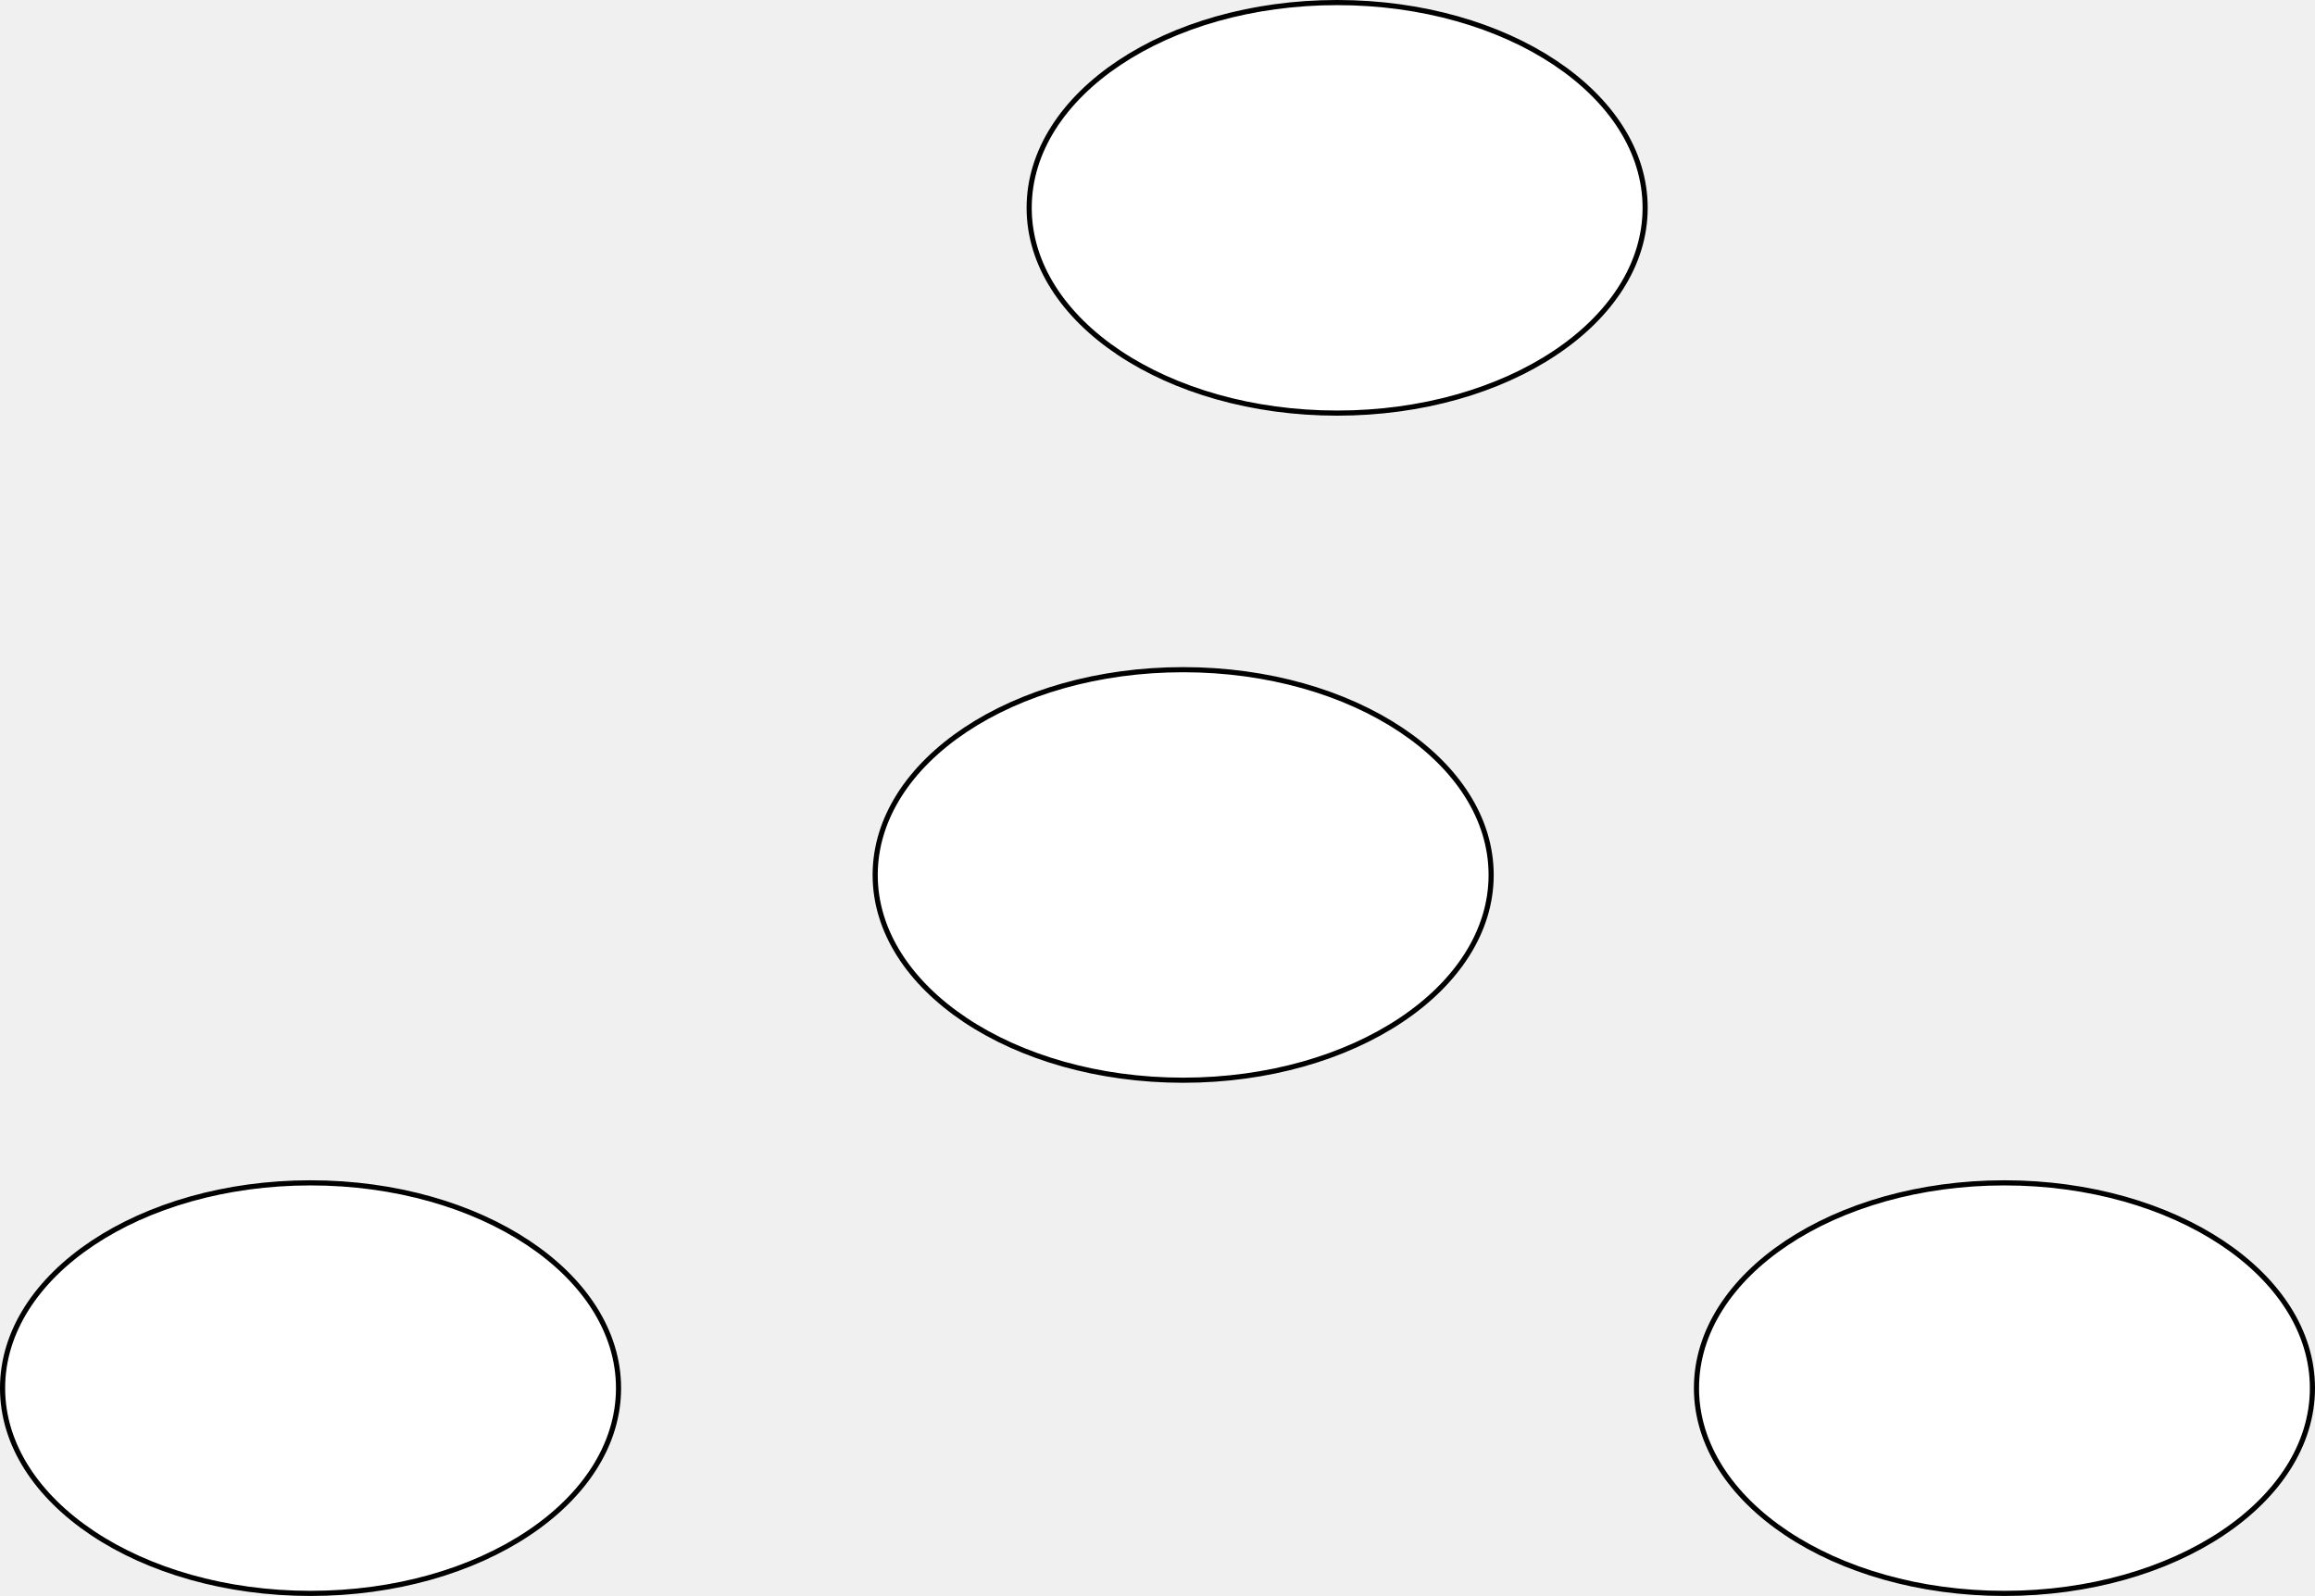
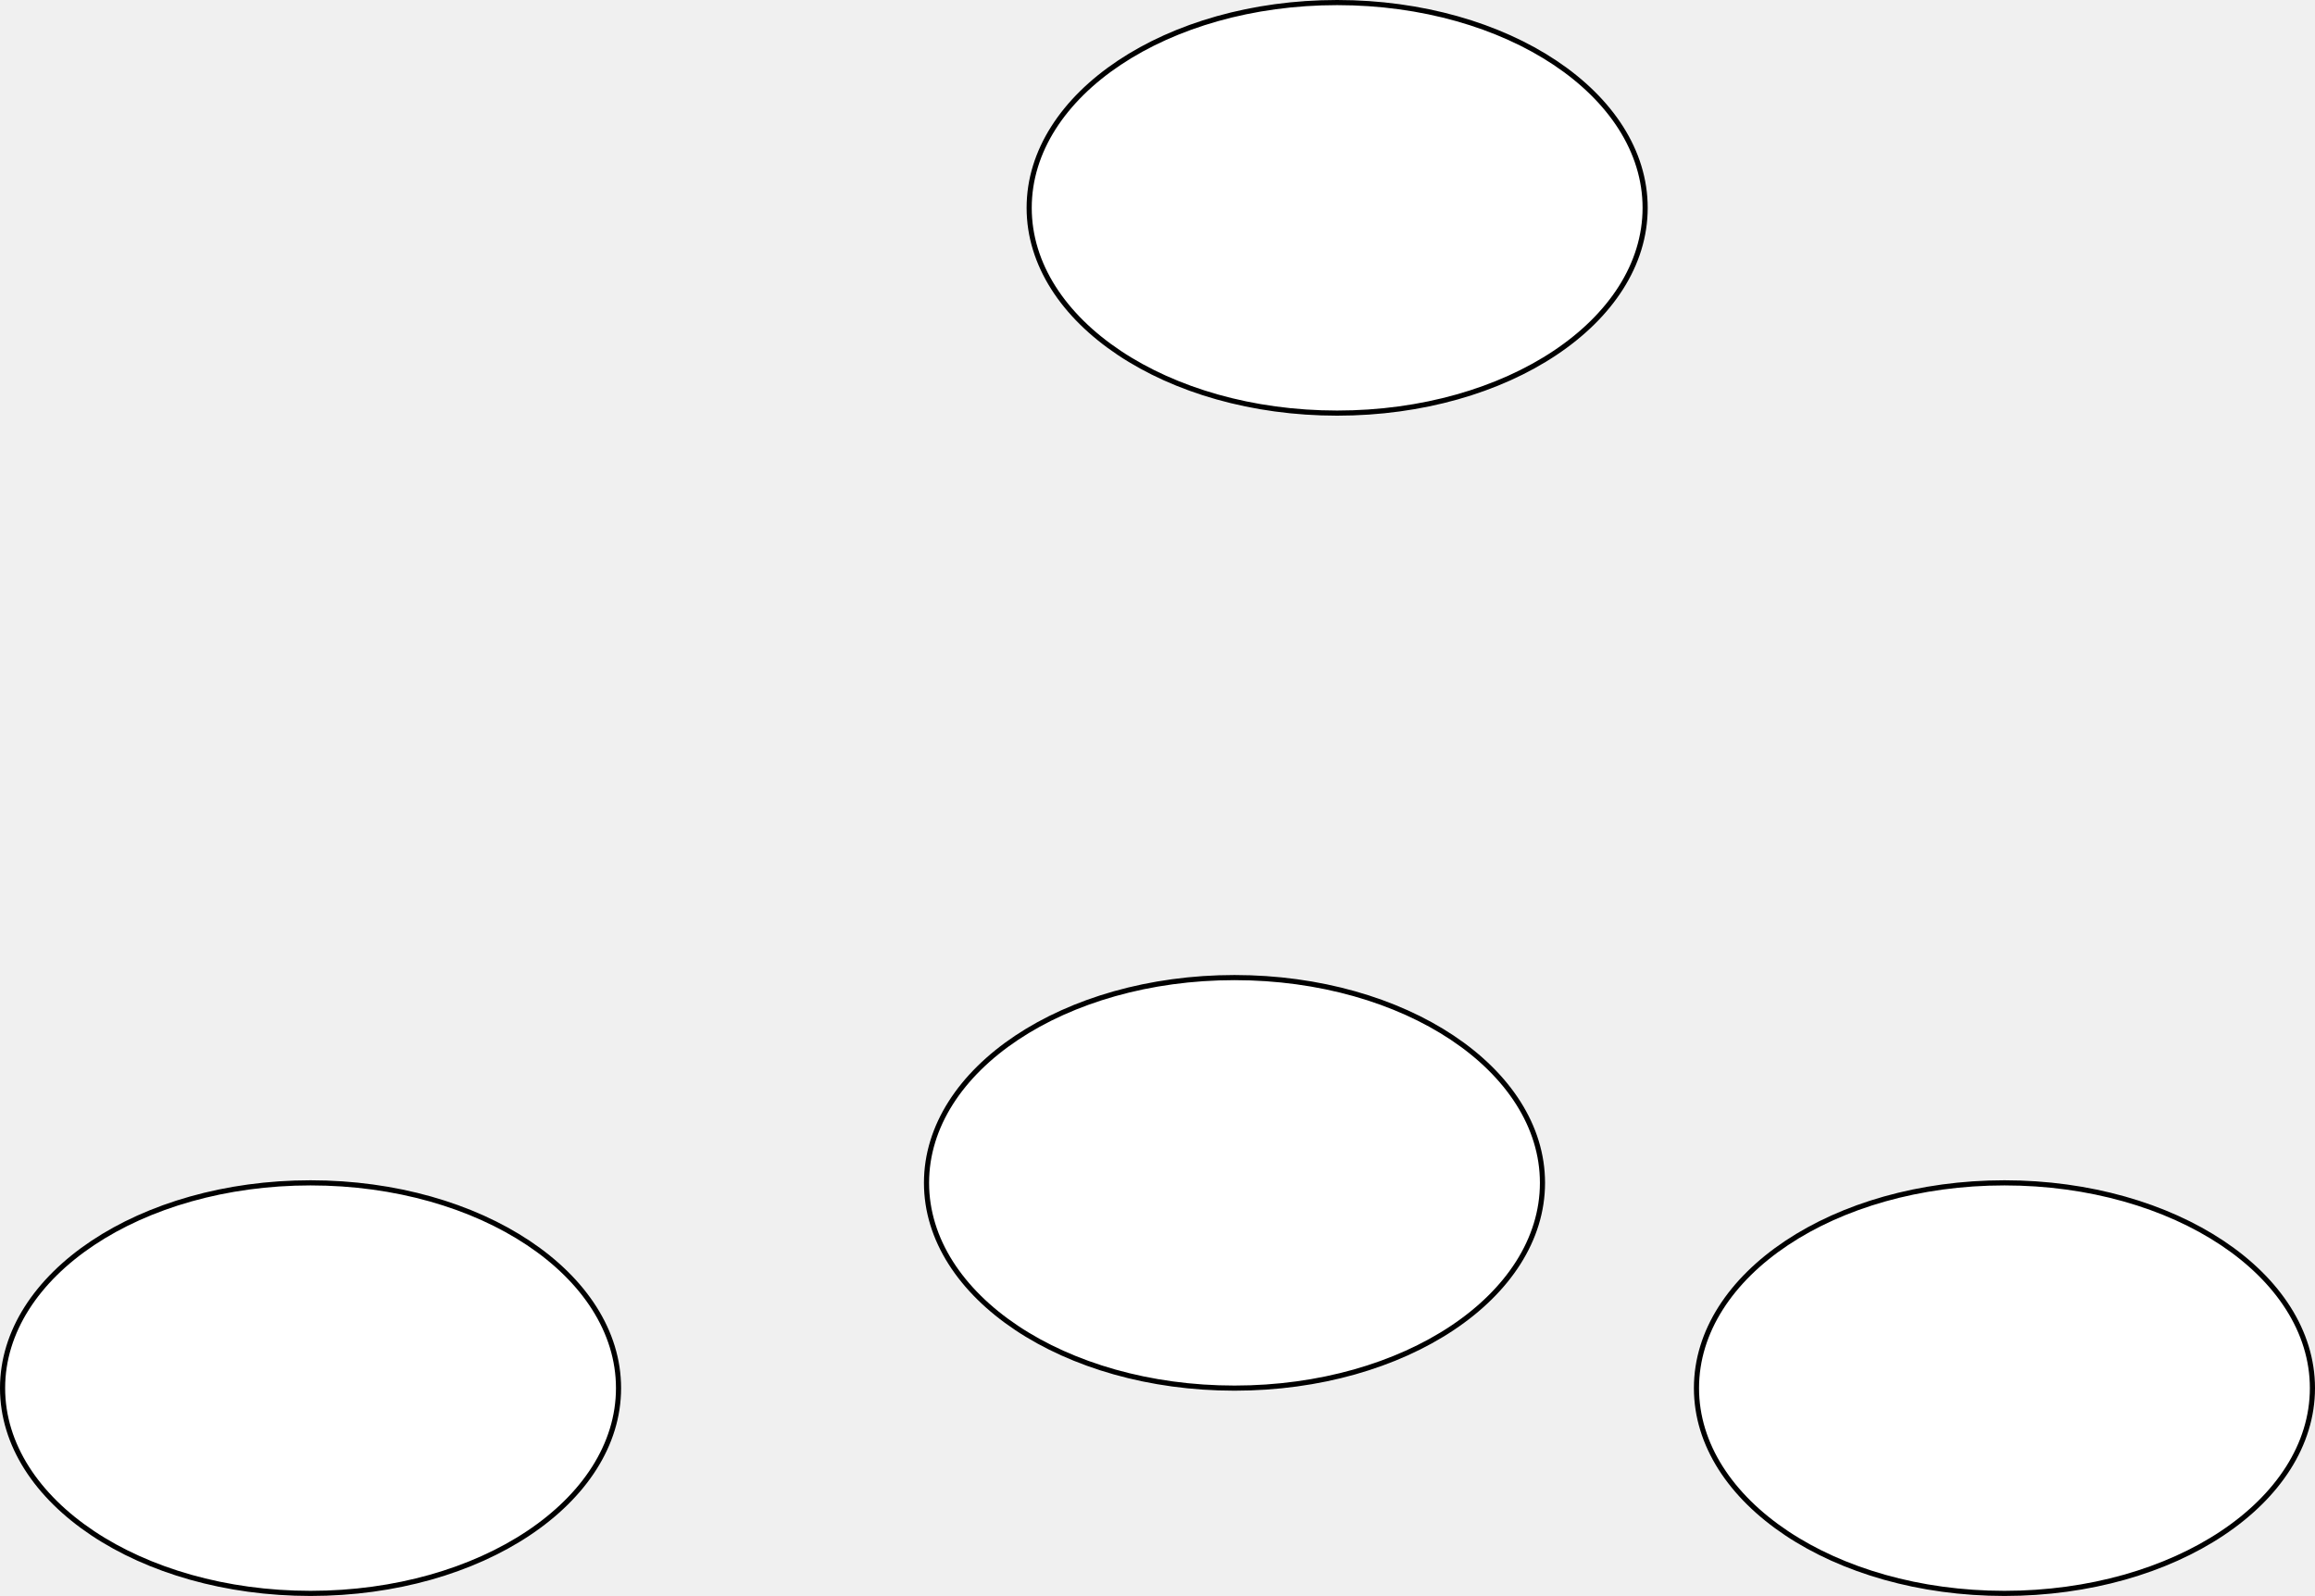
- <svg xmlns="http://www.w3.org/2000/svg" version="1.1" width="451px" height="311px" viewBox="-0.5 -0.5 451 311" content="&lt;mxfile host=&quot;app.diagrams.net&quot; modified=&quot;2021-09-13T18:39:25.723Z&quot; agent=&quot;5.0 (X11; Linux x86_64) AppleWebKit/537.36 (KHTML, like Gecko) Chrome/93.0.458.63 Safari/537.36&quot; etag=&quot;ZpCkHlP3gs7RlJk-X6q3&quot; version=&quot;15.1.4&quot; type=&quot;github&quot;&gt;&lt;diagram id=&quot;uUUSJsalyCbWoxh345sE&quot; name=&quot;Page-1&quot;&gt;zZU9b4MwEEB/DWMlwORrDUnJ0A4VlSp1c+GCrRpMHKdAfn2dcgRcVKldGhbke2efj2cLHBLmdaRoyR5lCsLx3bR2yMbx/TlZmecFNC2YLYIWZIqnLfJ6EPMzIHSRnngKR2uillJoXtowkUUBibYYVUpW9rS9FPauJc1gBOKEijF94almSOeu2yd2wDOGW6+6RE67yQiOjKayGiCydUiopNTtKK9DEBd3nZd23f0P2WtjCgr9mwXhAc5Pi3W2U5u34OH5/fWQRXdY5YOKE74wNqubzoCpYmSbYF0xriEuaXLJVOa4DWM6FybyzHDcUFcdlIZ6gLDBCGQOWjVmCmb9GcrC2+ITjKuB+04oG2hfIqN43Nm1dG/EDFDKHwT5ExO0tAV57q0FkWkJ+uaH3PwCBdPyE3j/J8iE/eftKzf4R5DtJw==&lt;/diagram&gt;&lt;/mxfile&gt;" resource="https://app.diagrams.net/#Hmikee-AI%2FData-Structures-and-Algorithms%2Fmain%2FUntitled%20Diagram.svg">
+ <svg xmlns="http://www.w3.org/2000/svg" version="1.1" width="451px" height="311px" viewBox="-0.5 -0.5 451 311" content="&lt;mxfile host=&quot;app.diagrams.net&quot; modified=&quot;2021-09-21T09:51:11.577Z&quot; agent=&quot;5.0 (X11; Linux x86_64) AppleWebKit/537.36 (KHTML, like Gecko) Chrome/93.0.458.82 Safari/537.36&quot; etag=&quot;KW228gCv79UZSDs9WPBM&quot; version=&quot;15.2.9&quot; type=&quot;github&quot;&gt;&lt;diagram id=&quot;uUUSJsalyCbWoxh345sE&quot; name=&quot;Page-1&quot;&gt;zZVBT4MwFIB/DUcToMi269hkBz0YTEy8VfqkjYWyrhPYr7eTxwCJiV4cF9L3vcfr4ysBh0R5HWta8gfFQDq+y2qHbBzfD8nKXs+gacHtImhBpgVrkdeDRJwAoYv0KBgcRoVGKWlEOYapKgpIzYhRrVU1LntTcrxrSTOYgCSlckqfBTMcaei6fWIHIuO49apL5LQrRnDglKlqgMjWIZFWyrSrvI5Ant11Xtr77n7IXgbTUJjf3BDt4fS4WGc7vXkN7p/eX/ZZfINdPqg84gPjsKbpDNguVrYN1hUXBpKSpudMZY/bMm5yaSPPLqcDdd1BG6gHCAeMQeVgdGNLMOuHKAvfFquzjauB+04oH2hfIqN43NmldW/ELlDKHwT5MxO0HAvy3GsLIvMS9M0PIdf2E8zLT+D9nyAb9p+3r9zgH0G2nw==&lt;/diagram&gt;&lt;/mxfile&gt;" resource="https://app.diagrams.net/#Hmikee-AI%2FData-Structures-and-Algorithms%2Fmain%2FUntitled%20Diagram.svg">
  <defs />
  <g>
-     <ellipse cx="230" cy="170" rx="60" ry="40" fill="#ffffff" stroke="#000000" pointer-events="all" />
+     <ellipse cx="240" cy="230" rx="60" ry="40" fill="#ffffff" stroke="#000000" pointer-events="all" />
    <ellipse cx="260" cy="40" rx="60" ry="40" fill="#ffffff" stroke="#000000" pointer-events="all" />
    <ellipse cx="60" cy="270" rx="60" ry="40" fill="#ffffff" stroke="#000000" pointer-events="all" />
    <ellipse cx="390" cy="270" rx="60" ry="40" fill="#ffffff" stroke="#000000" pointer-events="all" />
  </g>
</svg>
